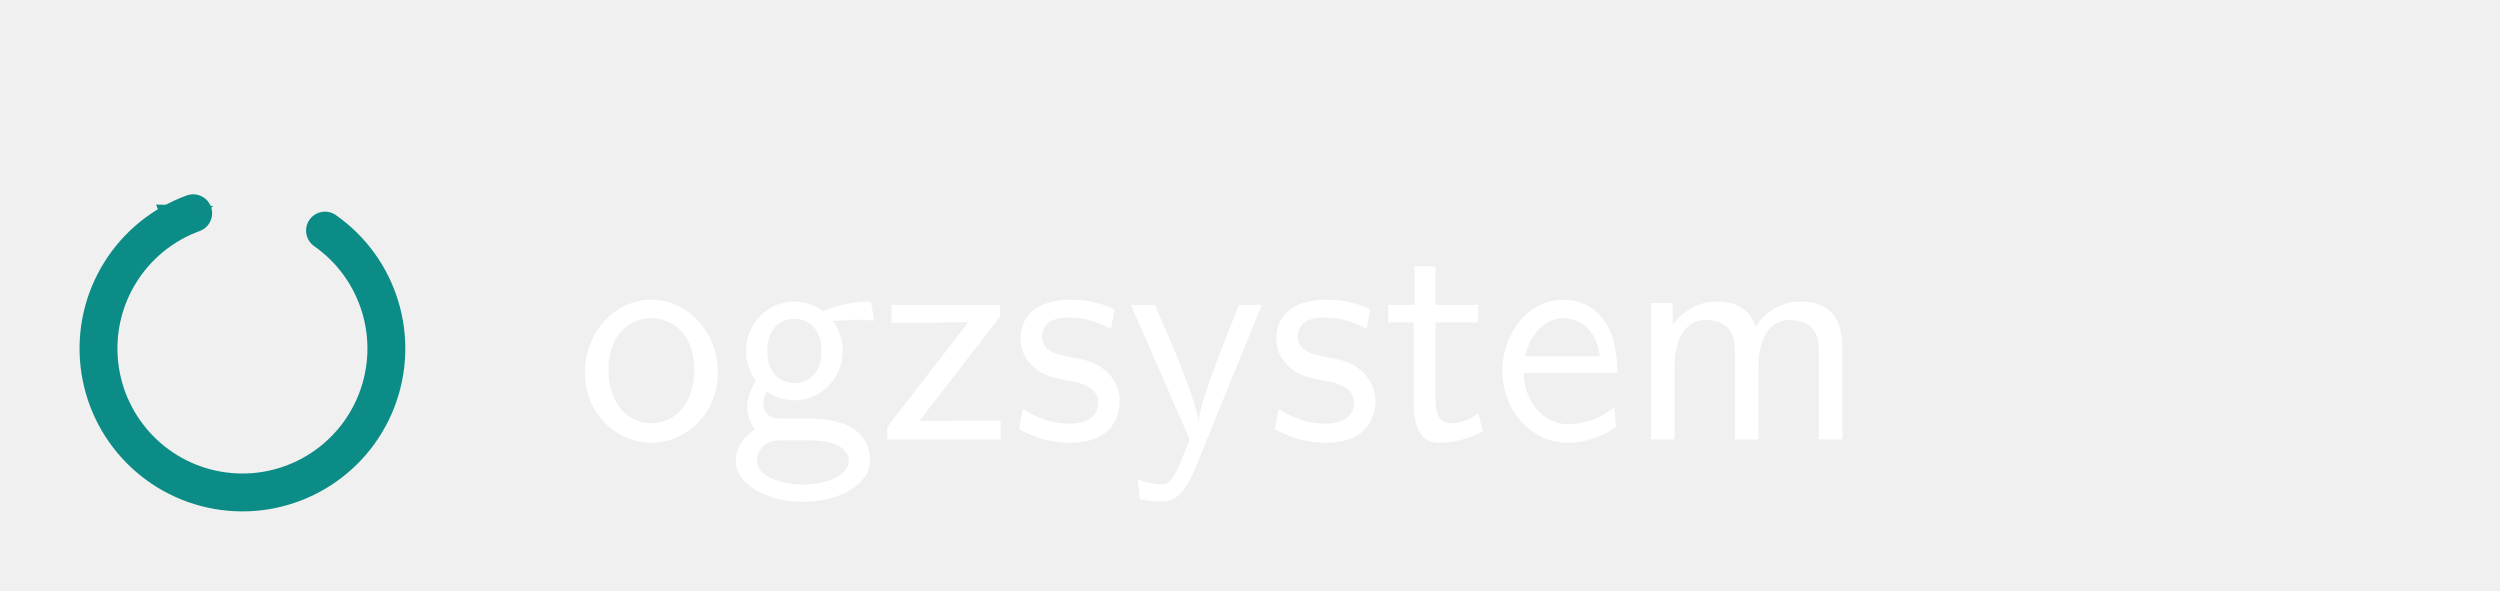
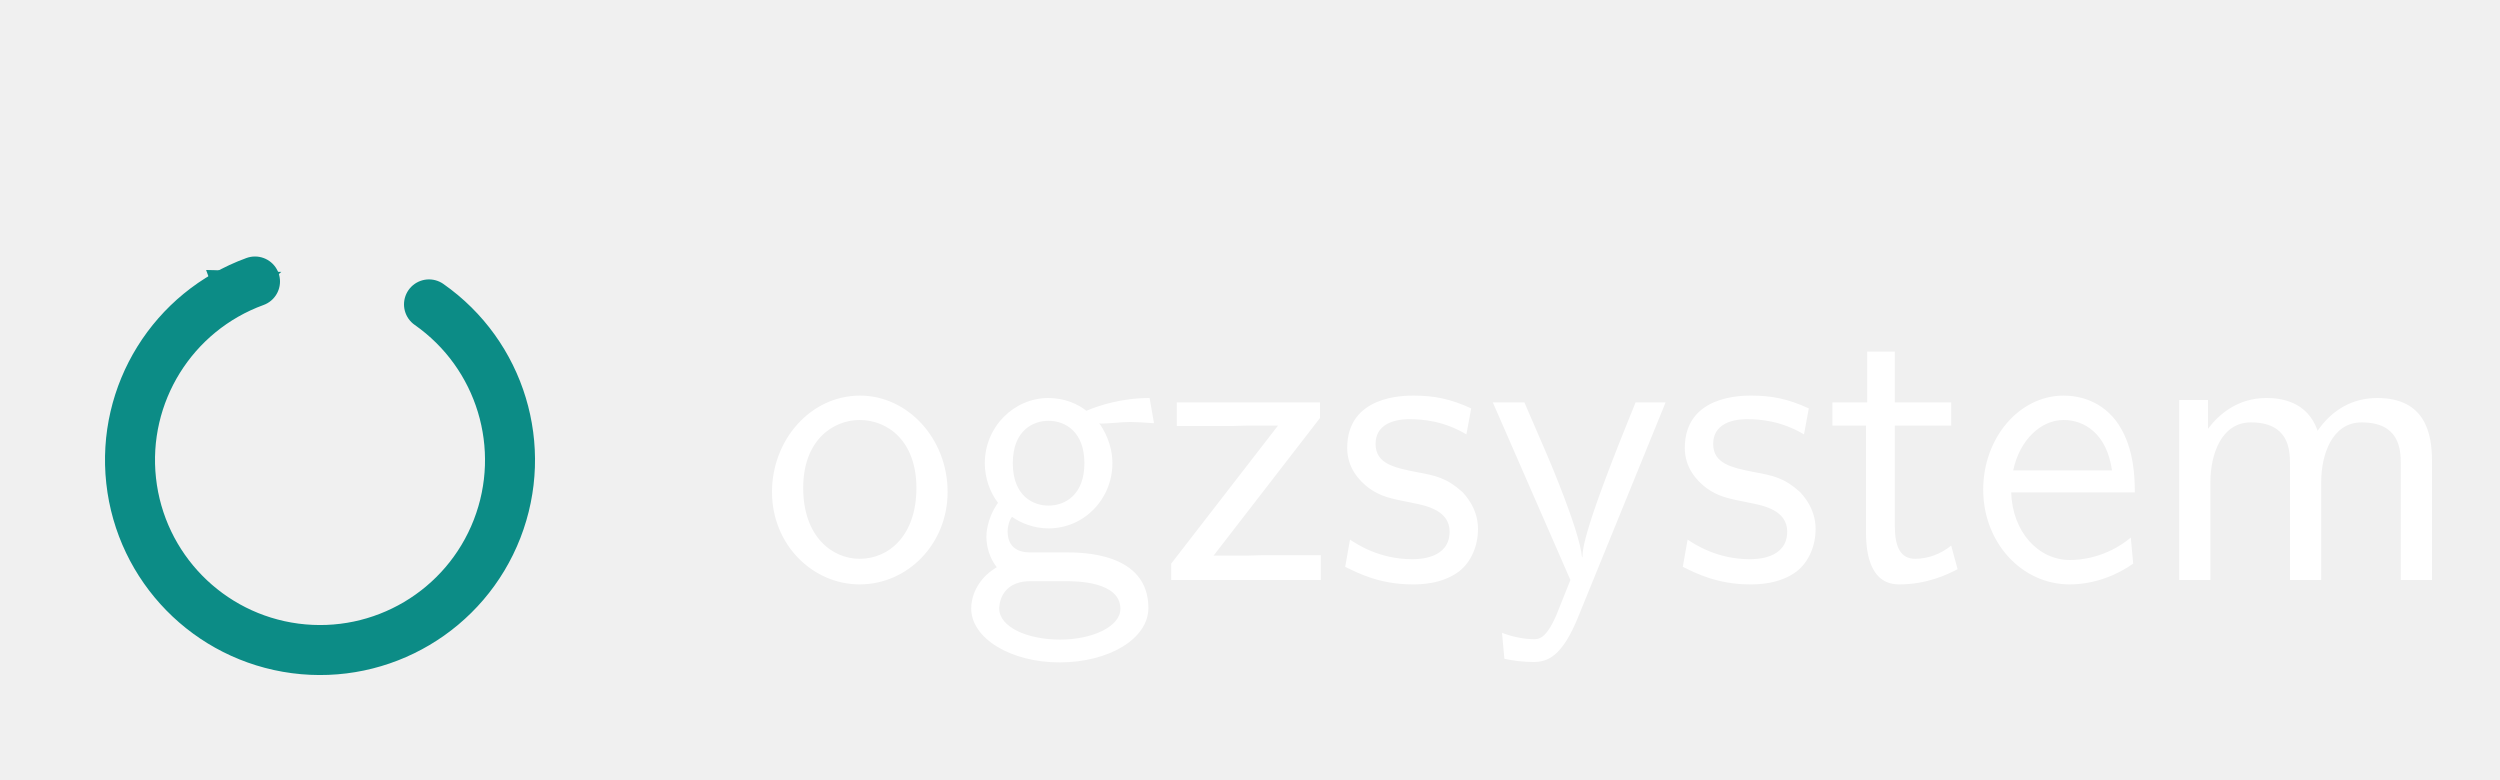
- <svg xmlns="http://www.w3.org/2000/svg" viewBox="0 0 330 78">
+ <svg xmlns="http://www.w3.org/2000/svg" viewBox="0 0 250 78">
  <path d="M42.90,30.44 A19,19 0 1,1 25.50,28.15" fill="none" stroke="#0c8c86" stroke-width="5" stroke-linecap="round" />
  <path d="M28.13,27.19 L22.50,32.17 L20.61,27.00 Z" fill="#0c8c86" />
  <path d="M94.76,49.20 C94.76,43.84 90.76,39.56 86.00,39.56 C81.08,39.56 77.20,43.96 77.20,49.20 C77.20,54.48 81.28,58.44 85.96,58.44 C90.76,58.44 94.76,54.40 94.76,49.20 Z M91.64,48.80 C91.64,53.52 88.92,55.88 85.96,55.88 C83.20,55.88 80.32,53.64 80.32,48.80 C80.32,43.96 83.36,42.00 85.96,42.00 C88.76,42.00 91.64,44.08 91.64,48.80 Z M115.40,42.32 L114.96,39.80 C112.16,39.80 109.84,40.56 108.64,41.08 C107.80,40.40 106.44,39.80 104.84,39.80 C101.40,39.80 98.48,42.68 98.48,46.32 C98.48,47.80 99.00,49.24 99.80,50.28 C98.64,51.92 98.64,53.48 98.64,53.68 C98.64,54.72 99.00,55.88 99.68,56.72 C97.60,57.96 97.12,59.80 97.12,60.84 C97.12,63.84 101.08,66.24 105.96,66.24 C110.88,66.24 114.84,63.88 114.84,60.80 C114.84,55.24 108.16,55.24 106.60,55.24 L103.08,55.24 C102.56,55.24 100.76,55.24 100.76,53.12 C100.76,52.68 100.92,52.04 101.20,51.68 C102.04,52.28 103.36,52.84 104.84,52.84 C108.44,52.84 111.24,49.88 111.24,46.32 C111.24,44.40 110.36,42.92 109.92,42.32 L110.08,42.36 C110.96,42.36 112.08,42.20 113.04,42.20 C113.76,42.20 115.40,42.32 115.40,42.32 Z M108.44,46.32 C108.44,49.44 106.56,50.56 104.84,50.56 C103.36,50.56 101.28,49.64 101.28,46.32 C101.28,43.00 103.36,42.08 104.84,42.08 C106.56,42.08 108.44,43.20 108.44,46.32 Z M112.04,60.88 C112.04,62.64 109.28,63.96 106.00,63.96 C102.76,63.96 99.92,62.72 99.92,60.84 C99.92,60.72 99.92,58.12 103.04,58.12 L106.64,58.12 C107.52,58.12 112.04,58.12 112.04,60.88 Z M132.08,58.00 L132.08,55.52 L126.20,55.52 C125.72,55.52 125.24,55.56 124.76,55.56 L121.36,55.56 L132.00,41.80 L132.00,40.24 L117.68,40.24 L117.68,42.60 L123.24,42.60 C123.72,42.60 124.20,42.56 124.68,42.56 L127.80,42.56 L117.12,56.36 L117.12,58.00 L132.08,58.00 Z M147.80,52.88 C147.80,50.68 146.32,49.32 146.24,49.20 C144.68,47.80 143.60,47.56 141.60,47.20 C139.40,46.76 137.56,46.36 137.56,44.40 C137.56,41.92 140.44,41.92 140.96,41.92 C142.24,41.92 144.36,42.08 146.64,43.44 L147.12,40.84 C145.04,39.88 143.40,39.56 141.36,39.56 C140.36,39.56 134.72,39.56 134.72,44.80 C134.72,46.76 135.88,48.04 136.88,48.80 C138.12,49.68 139.00,49.84 141.20,50.28 C142.64,50.56 144.96,51.04 144.96,53.16 C144.96,55.92 141.80,55.92 141.20,55.92 C137.96,55.92 135.72,54.44 135.00,53.96 L134.52,56.68 C135.80,57.32 138.00,58.44 141.24,58.44 C141.96,58.44 144.16,58.44 145.88,57.16 C147.12,56.20 147.80,54.60 147.80,52.88 Z M166.56,40.24 L163.56,40.24 C158.36,52.96 158.28,54.80 158.24,55.72 L158.20,55.72 C157.96,53.04 154.76,45.60 154.60,45.24 L152.44,40.24 L149.28,40.24 L157.04,58.00 L155.60,61.60 C154.56,63.92 153.88,63.92 153.32,63.92 C152.68,63.92 151.40,63.76 150.20,63.28 L150.44,65.88 C151.32,66.08 152.44,66.20 153.32,66.20 C154.72,66.20 156.20,65.72 157.84,61.64 L166.56,40.24 Z M181.56,52.88 C181.56,50.68 180.08,49.32 180.00,49.20 C178.44,47.80 177.36,47.56 175.36,47.20 C173.16,46.76 171.32,46.36 171.32,44.40 C171.32,41.92 174.20,41.92 174.72,41.92 C176.00,41.92 178.12,42.08 180.40,43.44 L180.88,40.84 C178.80,39.88 177.16,39.56 175.12,39.56 C174.12,39.56 168.48,39.56 168.48,44.80 C168.48,46.76 169.64,48.04 170.64,48.80 C171.88,49.68 172.76,49.84 174.96,50.28 C176.40,50.56 178.72,51.04 178.72,53.16 C178.72,55.92 175.56,55.92 174.96,55.92 C171.72,55.92 169.48,54.44 168.76,53.96 L168.28,56.68 C169.56,57.32 171.76,58.44 175.00,58.44 C175.72,58.44 177.92,58.44 179.64,57.16 C180.88,56.20 181.56,54.60 181.56,52.88 Z M195.76,56.92 L195.12,54.56 C194.08,55.40 192.80,55.88 191.52,55.88 C190.04,55.88 189.48,54.68 189.48,52.56 L189.48,42.56 L195.12,42.56 L195.12,40.24 L189.48,40.24 L189.48,35.16 L186.72,35.16 L186.72,40.24 L183.24,40.24 L183.24,42.56 L186.60,42.56 L186.60,53.24 C186.60,55.64 187.16,58.44 189.92,58.44 C192.72,58.44 194.76,57.44 195.76,56.92 Z M213.48,49.24 C213.48,47.88 213.44,44.88 211.88,42.48 C210.24,40.00 207.80,39.56 206.36,39.56 C201.92,39.56 198.32,43.80 198.32,48.96 C198.32,54.24 202.16,58.44 206.96,58.44 C209.48,58.44 211.76,57.48 213.32,56.36 L213.08,53.76 C210.56,55.84 207.92,56.00 207.00,56.00 C203.80,56.00 201.24,53.16 201.12,49.24 L213.48,49.24 Z M211.20,47.04 L201.32,47.04 C201.96,44.00 204.08,42.00 206.36,42.00 C208.44,42.00 210.68,43.36 211.20,47.04 Z M243.20,58.00 L243.20,46.08 C243.20,43.40 242.56,39.80 237.72,39.80 C235.32,39.80 233.24,40.92 231.76,43.08 C230.72,40.04 227.92,39.80 226.64,39.80 C223.76,39.80 221.88,41.44 220.80,42.88 L220.80,40.00 L217.92,40.00 L217.92,58.00 L221.04,58.00 L221.04,48.20 C221.04,45.48 222.12,42.24 225.08,42.24 C228.80,42.24 229.00,44.84 229.00,46.36 L229.00,58.00 L232.12,58.00 L232.12,48.20 C232.12,45.48 233.20,42.24 236.16,42.24 C239.88,42.24 240.08,44.84 240.08,46.36 L240.08,58.00 L243.20,58.00 Z" fill="#ffffff" />
</svg>
